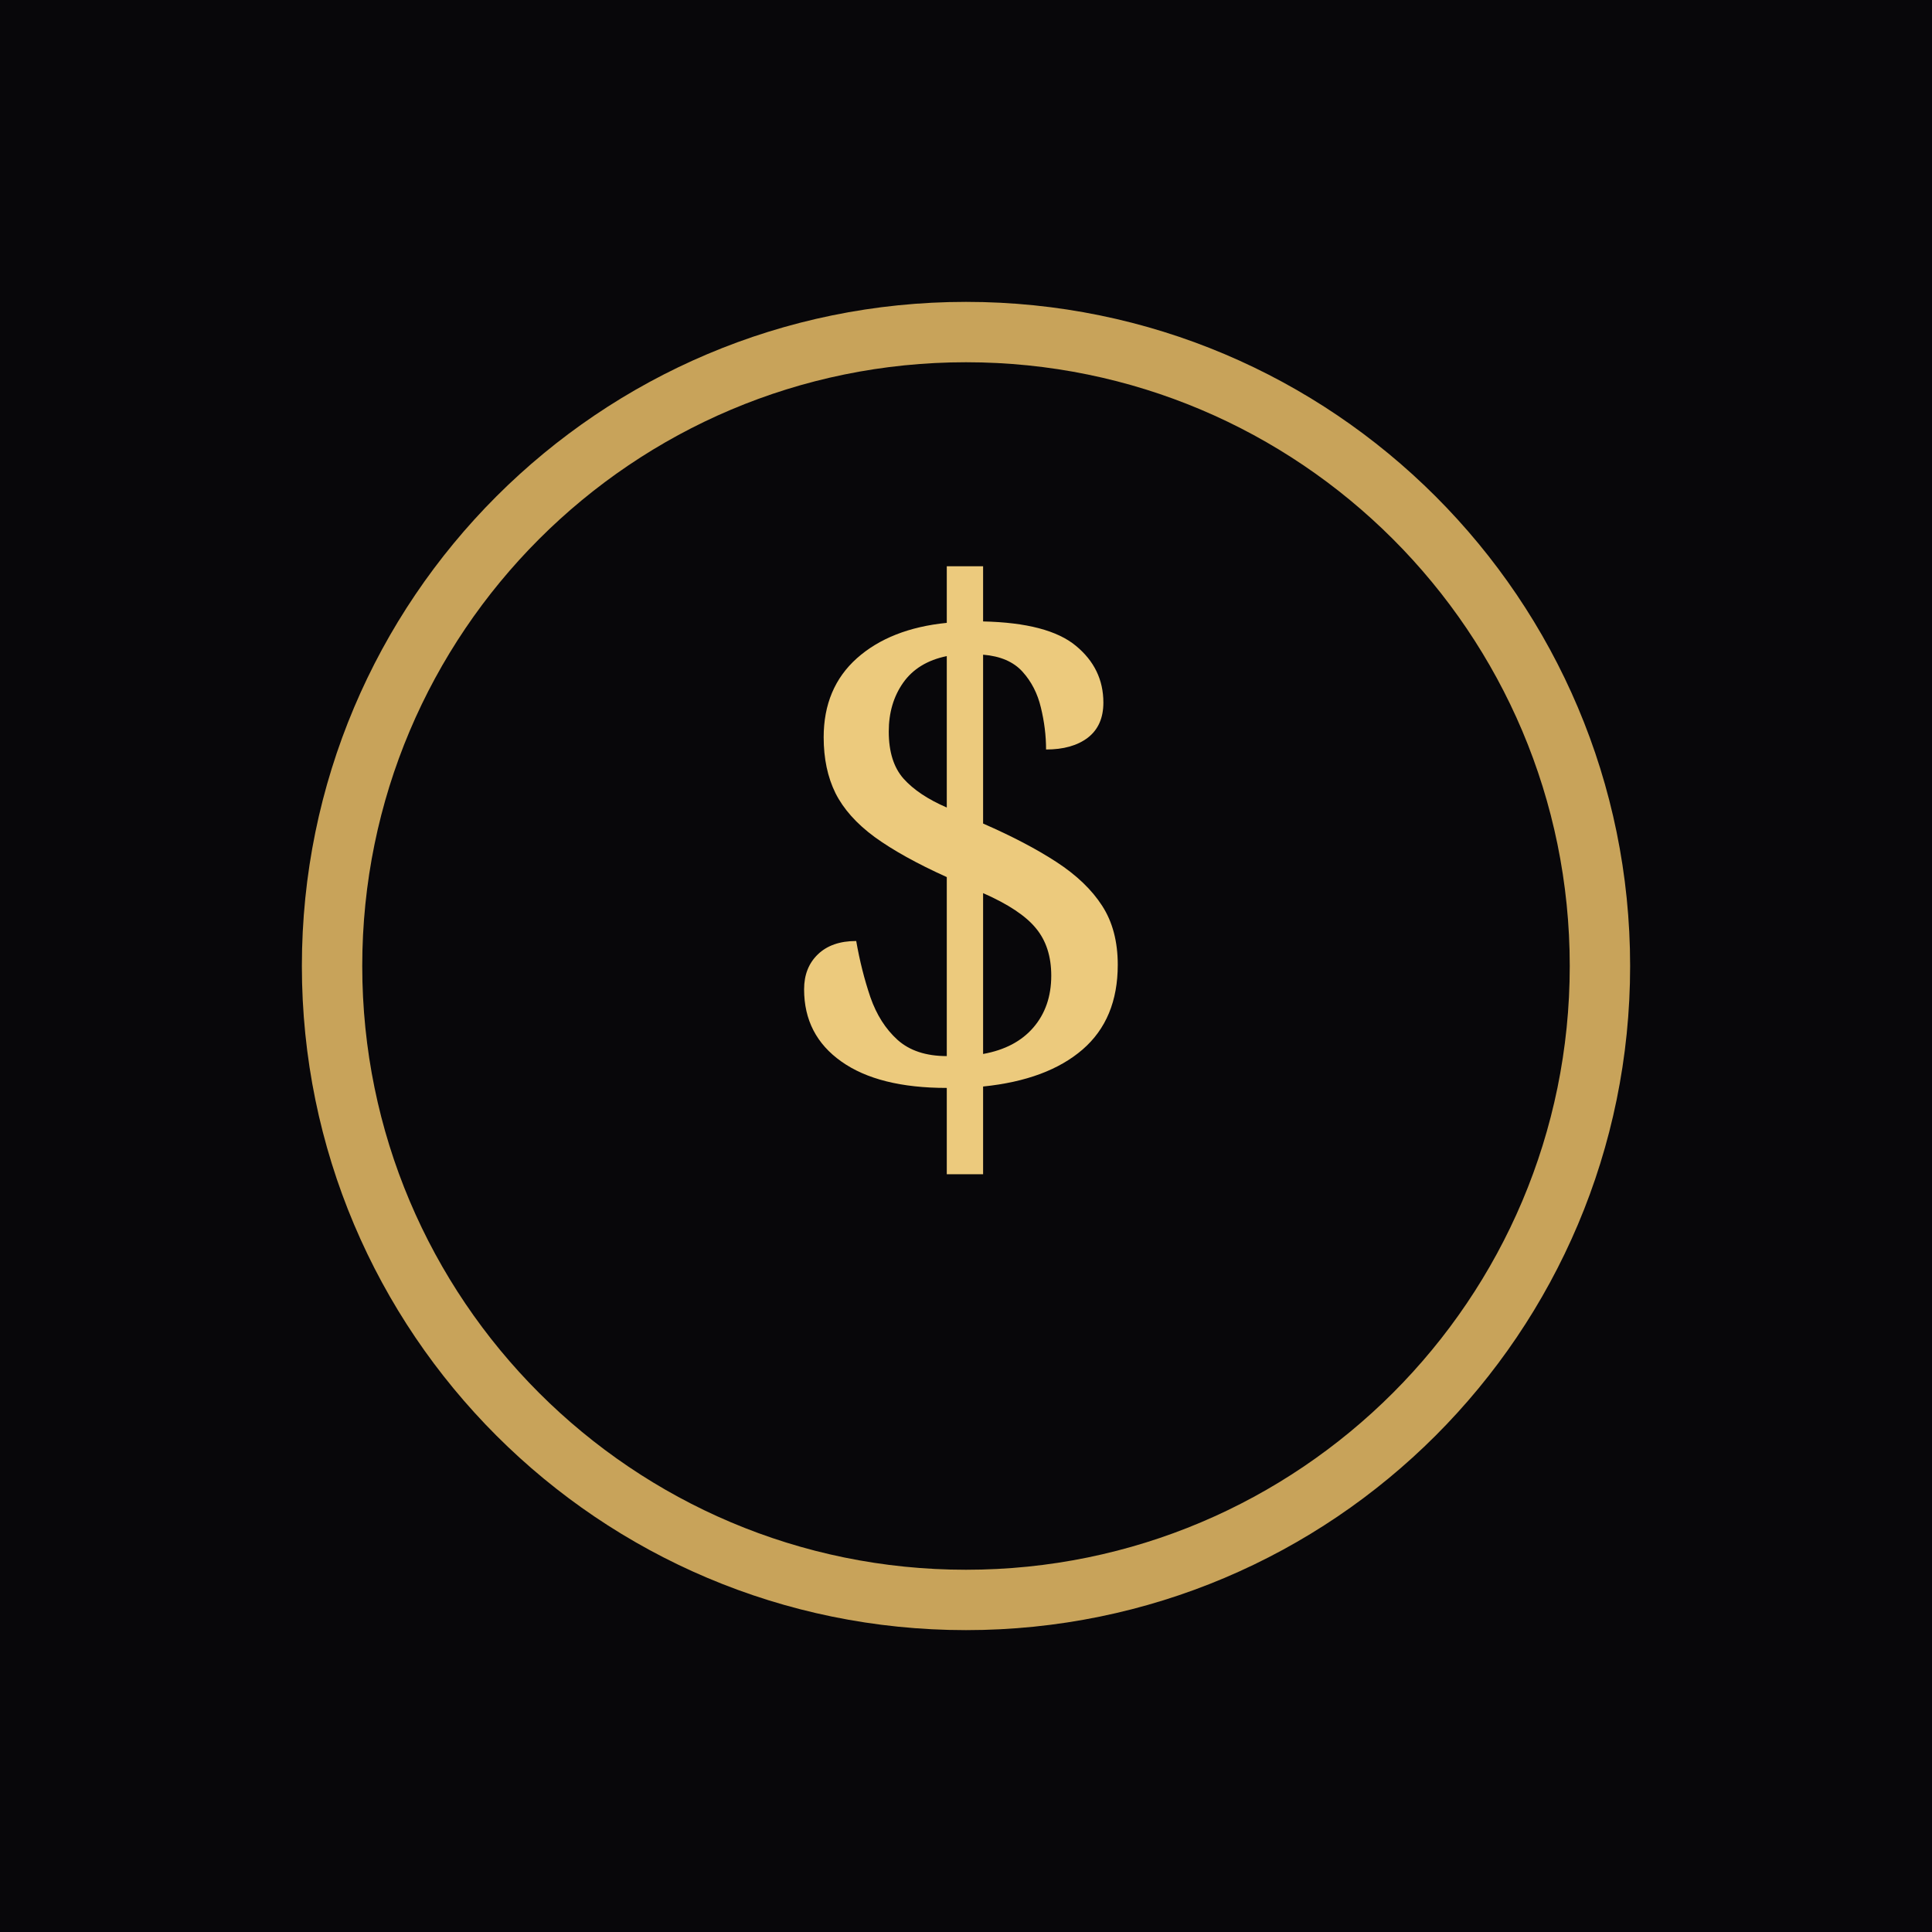
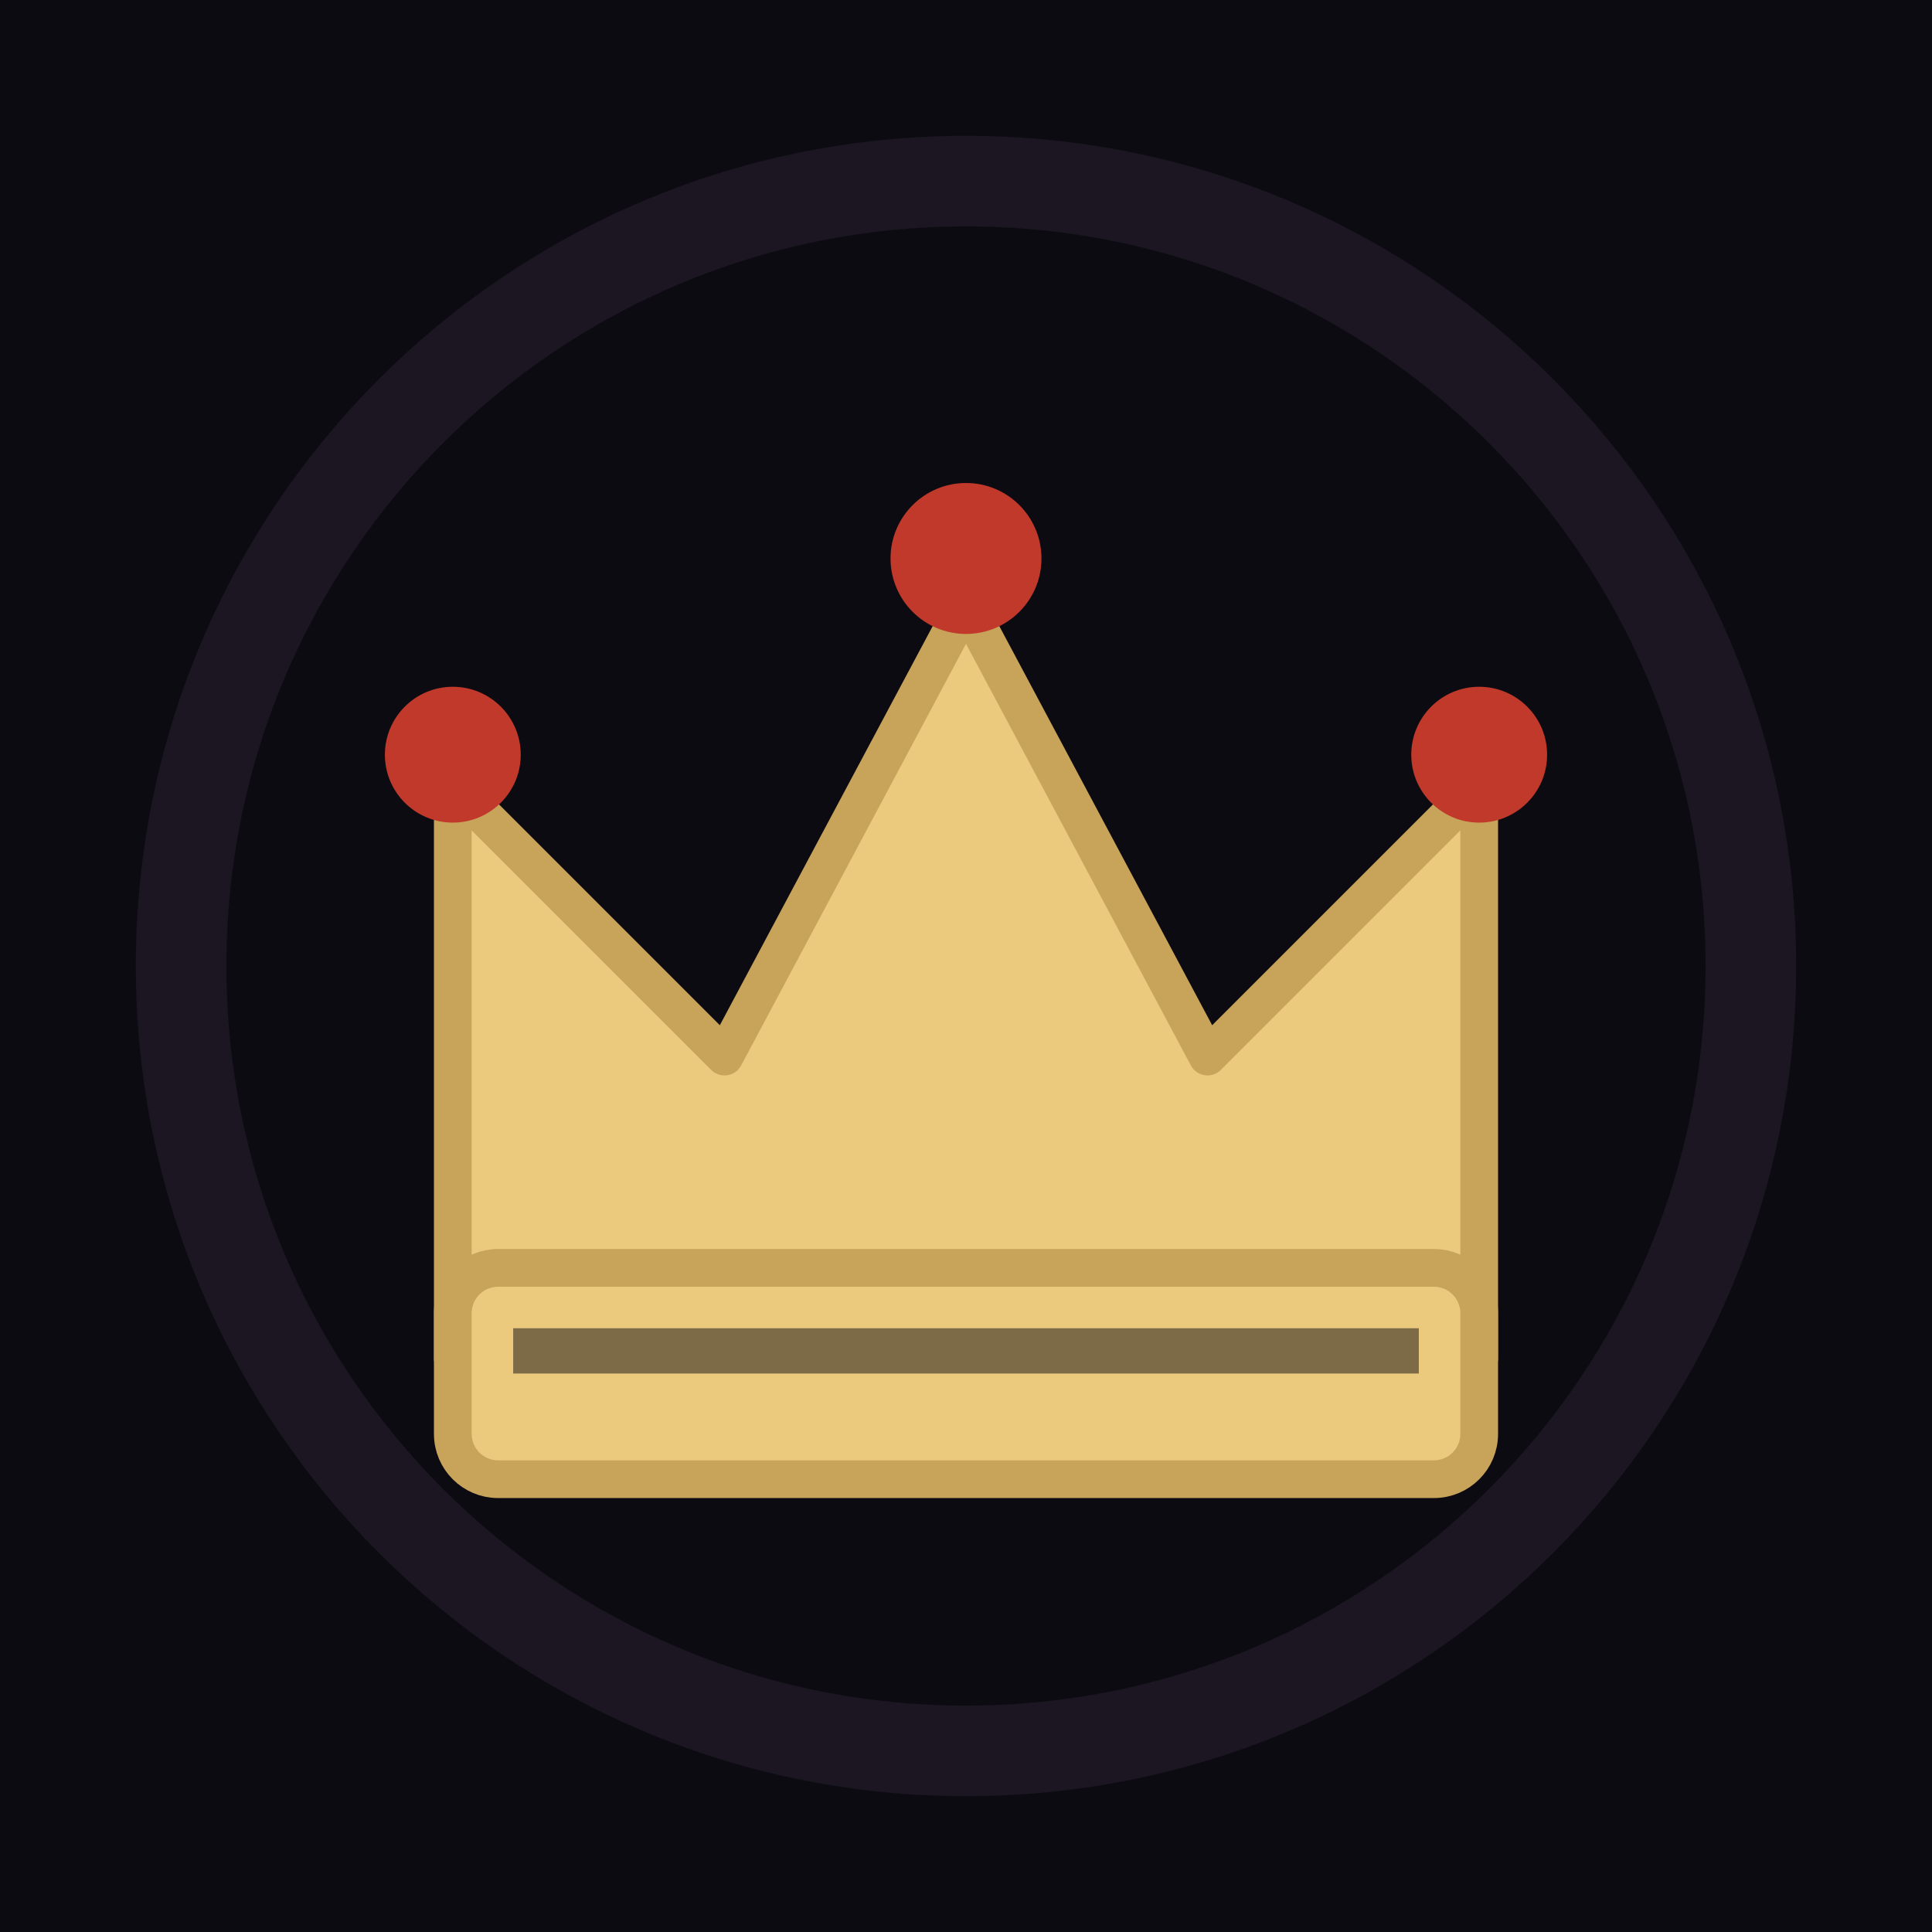
<svg xmlns="http://www.w3.org/2000/svg" viewBox="0 0 128 128">
-   <rect width="128" height="128" fill="#08070a" />
-   <circle cx="64" cy="64" r="42" fill="none" stroke="#c8a35a" stroke-width="4" />
-   <text x="64" y="74" text-anchor="middle" font-family="serif" font-size="48" fill="#ecca7d">$</text>
+   <rect width="128" height="128" fill="#0d0b12" />
+   <circle cx="64" cy="64" r="52" fill="none" stroke="#1b1622" stroke-width="6" />
+   <g fill="#ecca7d" stroke="#c8a35a" stroke-width="2.5" stroke-linejoin="round">
+     <path d="M30 90 L30 52 L48 70 L64 40 L80 70 L98 52 L98 90 Z" />
+     <rect x="30" y="84" width="68" height="14" rx="3" />
+   </g>
+   <rect x="34" y="88" width="60" height="3" fill="#0d0b12" opacity="0.5" />
+   <circle cx="30" cy="50" r="4.5" fill="#c0392b" />
+   <circle cx="64" cy="37" r="5" fill="#c0392b" />
+   <circle cx="98" cy="50" r="4.5" fill="#c0392b" />
</svg>
